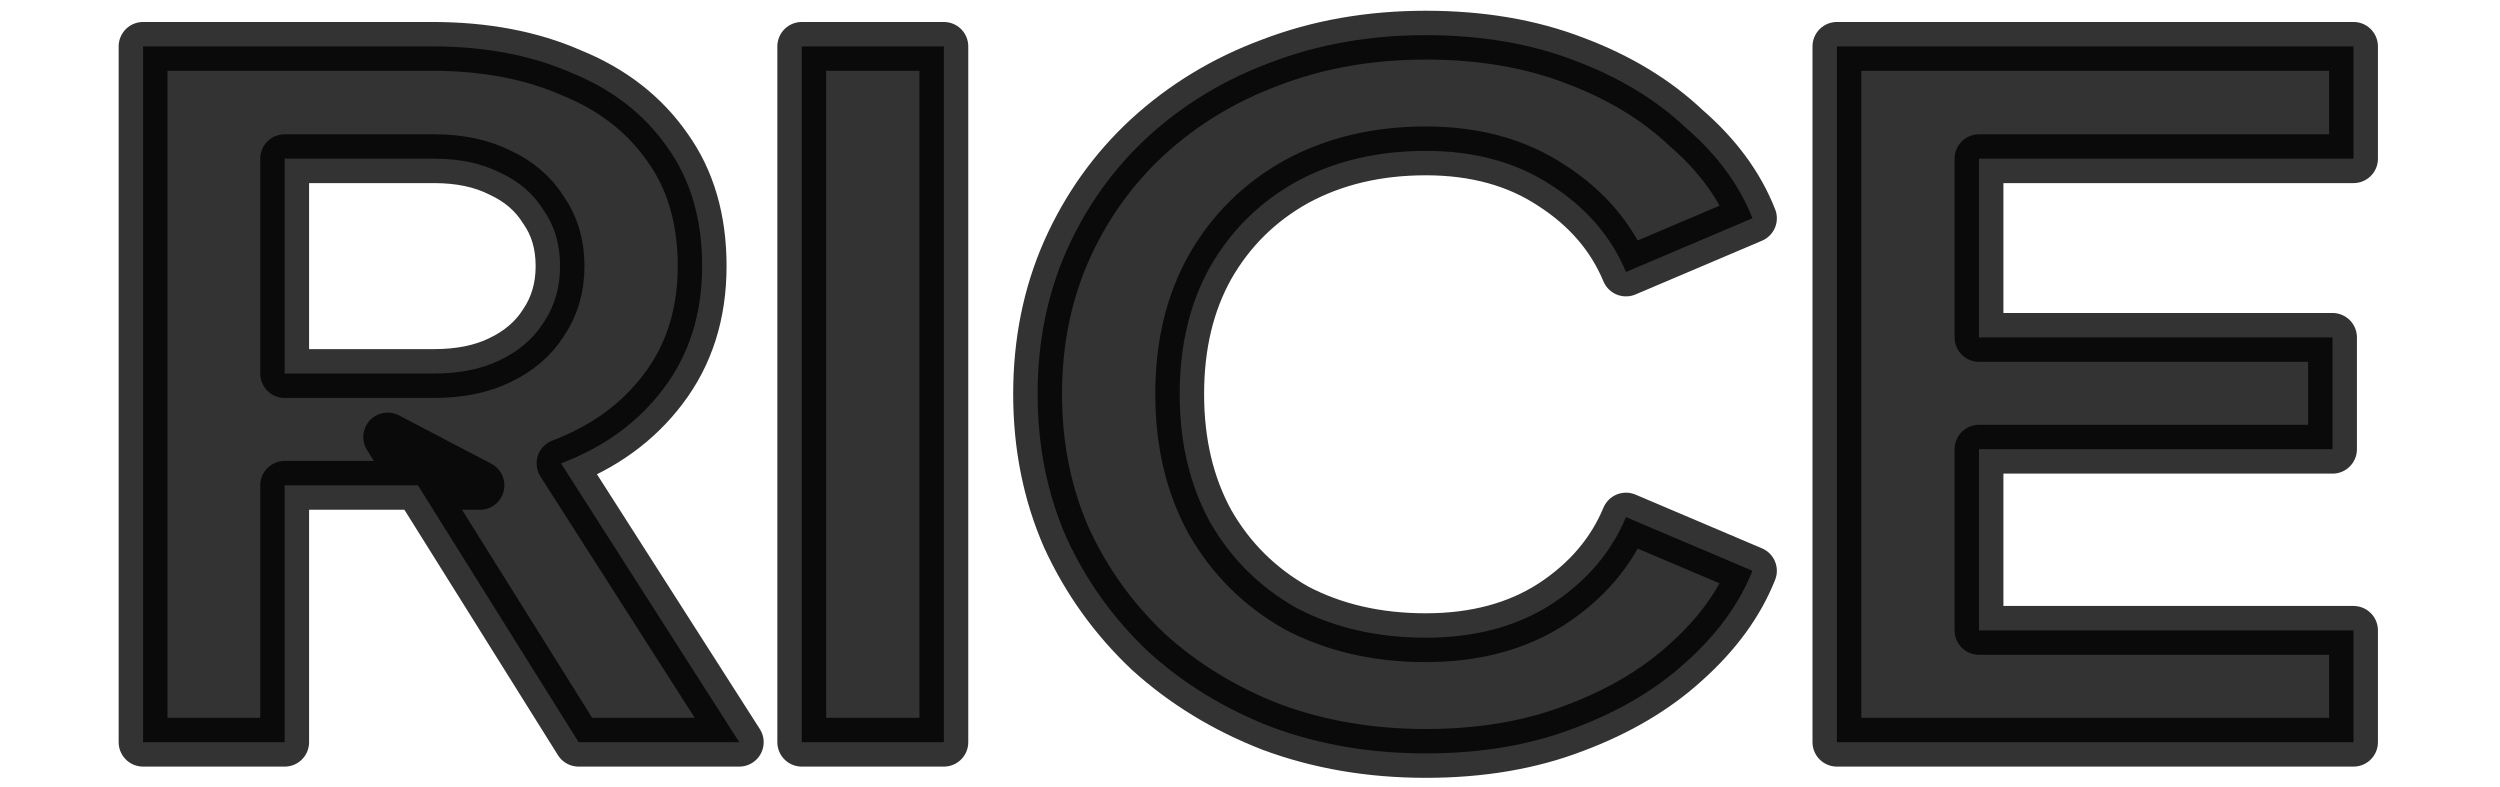
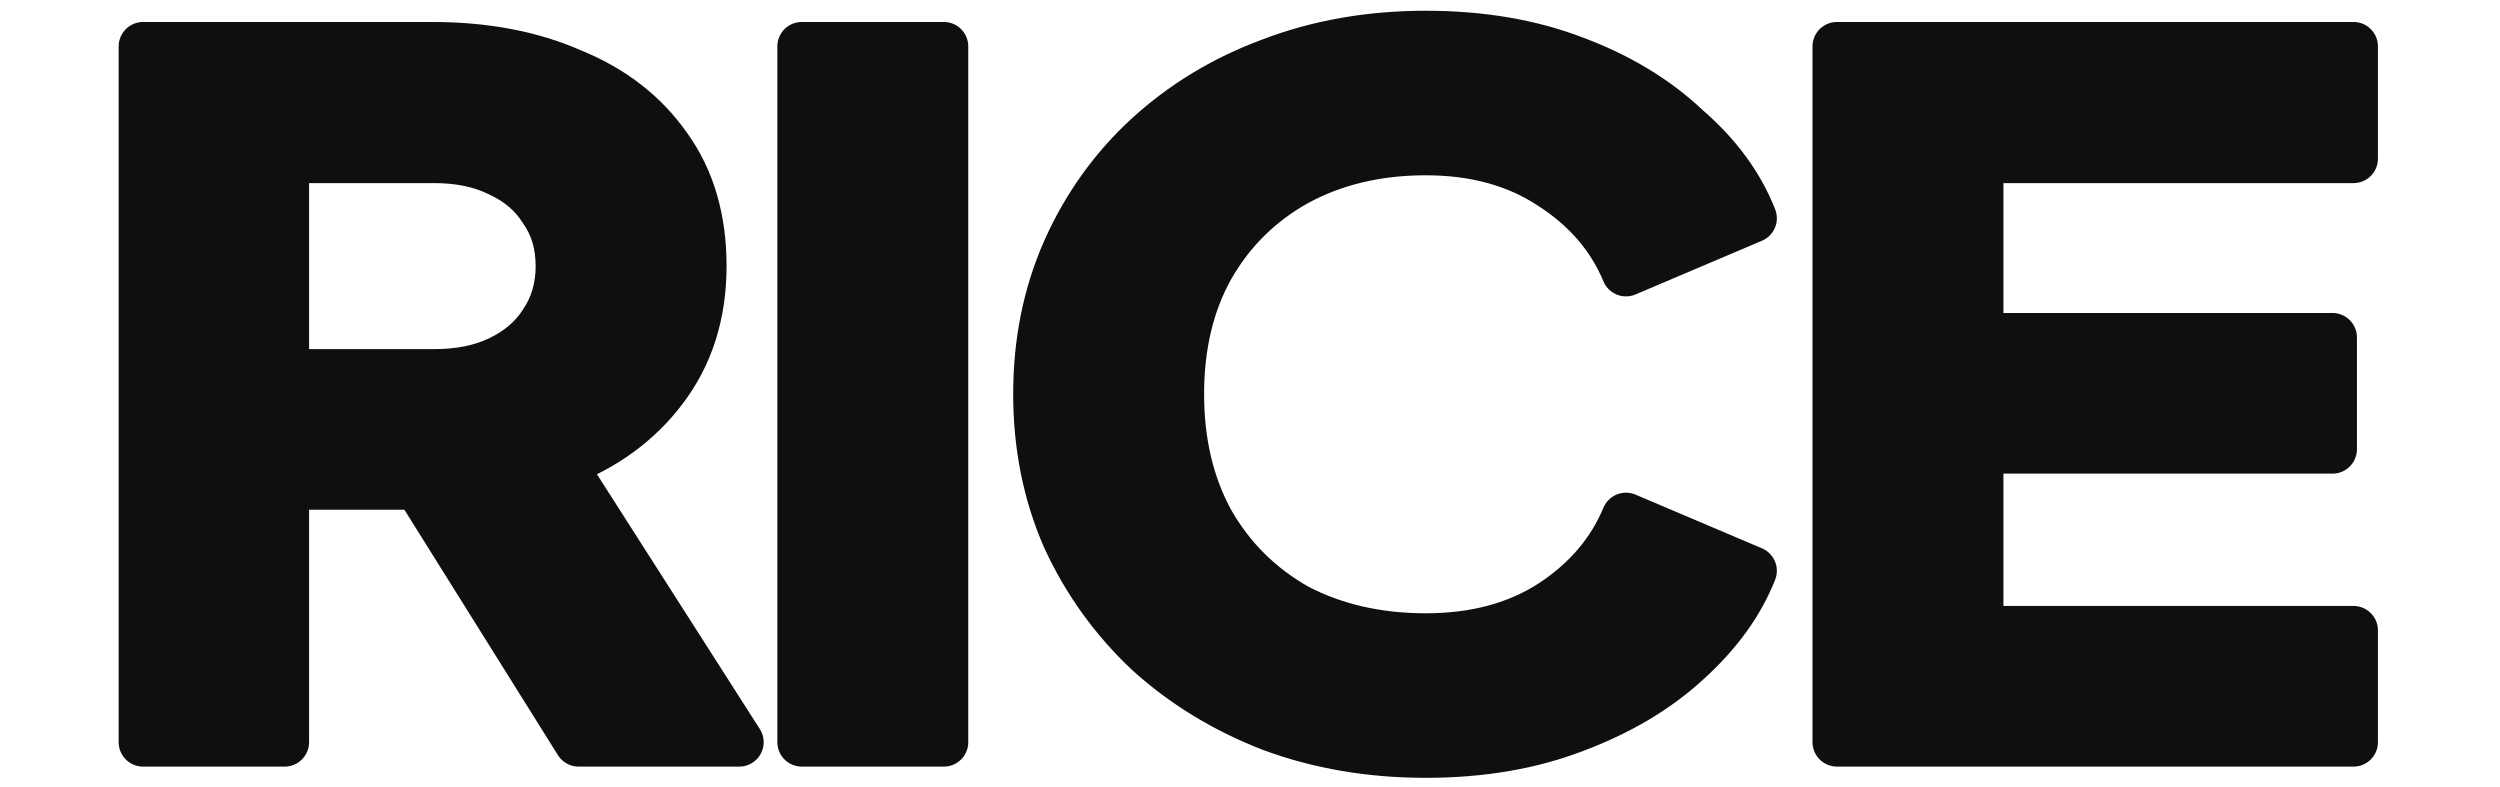
<svg xmlns="http://www.w3.org/2000/svg" version="1.2" viewBox="0 0 512 161" width="512" height="161">
  <style>
- 		.s0 { paint-order:stroke fill markers;stroke: #000000CC;stroke-width: 10;stroke-linejoin: round;;fill: #000000CC } 
+ 		.s0 { paint-order:stroke fill markers;stroke: #0f0f0f;stroke-width: 10;stroke-linejoin: round;;fill: #0f0f0f } 
	</style>
  <path id="RICE" class="s0" aria-label="RICE" d="m58.3 152h-29v-142.5h59.2q16.2 0 28.5 5.4 12.6 5.1 19.7 15.3 7.1 9.9 7.1 24.3 0 14.7-8 25.2-7.7 10.2-20.9 15.2l36.5 57.1h-32.9l-39.1-62.5 18.9 9.9h-40zm0-119.5v44h30.6q7.8 0 13.4-2.7 5.9-2.8 9-7.7 3.4-5 3.4-11.6 0-6.7-3.4-11.5-3.1-5-9-7.7-5.6-2.8-13.4-2.8zm135 119.5h-29.1v-142.5h29.1zm98.7 2.3q-17 0-31.6-5.4-14.4-5.6-25.2-15.4-10.7-10.1-16.8-23.4-5.9-13.5-5.9-29.4 0-15.9 5.9-29.3 6-13.5 16.6-23.3 10.9-10 25.2-15.3 14.6-5.6 31.8-5.6 17 0 30.5 5.2 13.6 5.1 22.8 13.8 9.6 8.3 13.6 18.5l-25.9 11q-4.5-10.8-15.2-17.7-10.7-7.1-25.8-7.1-14.9 0-26.5 6.3-11.3 6.3-17.7 17.5-6.2 11.1-6.2 26 0 14.9 6.2 26.2 6.4 11.2 17.7 17.6 11.6 6.1 26.5 6.1 15.1 0 25.8-6.9 10.7-7 15.2-17.8l25.9 11q-4 10.1-13.6 18.7-9.2 8.4-22.8 13.5-13.5 5.2-30.5 5.2zm190-2.3h-105.8v-142.5h105.8v23h-76.7v36.6h72.4v22.9h-72.4v37.1h76.7z" />
</svg>
